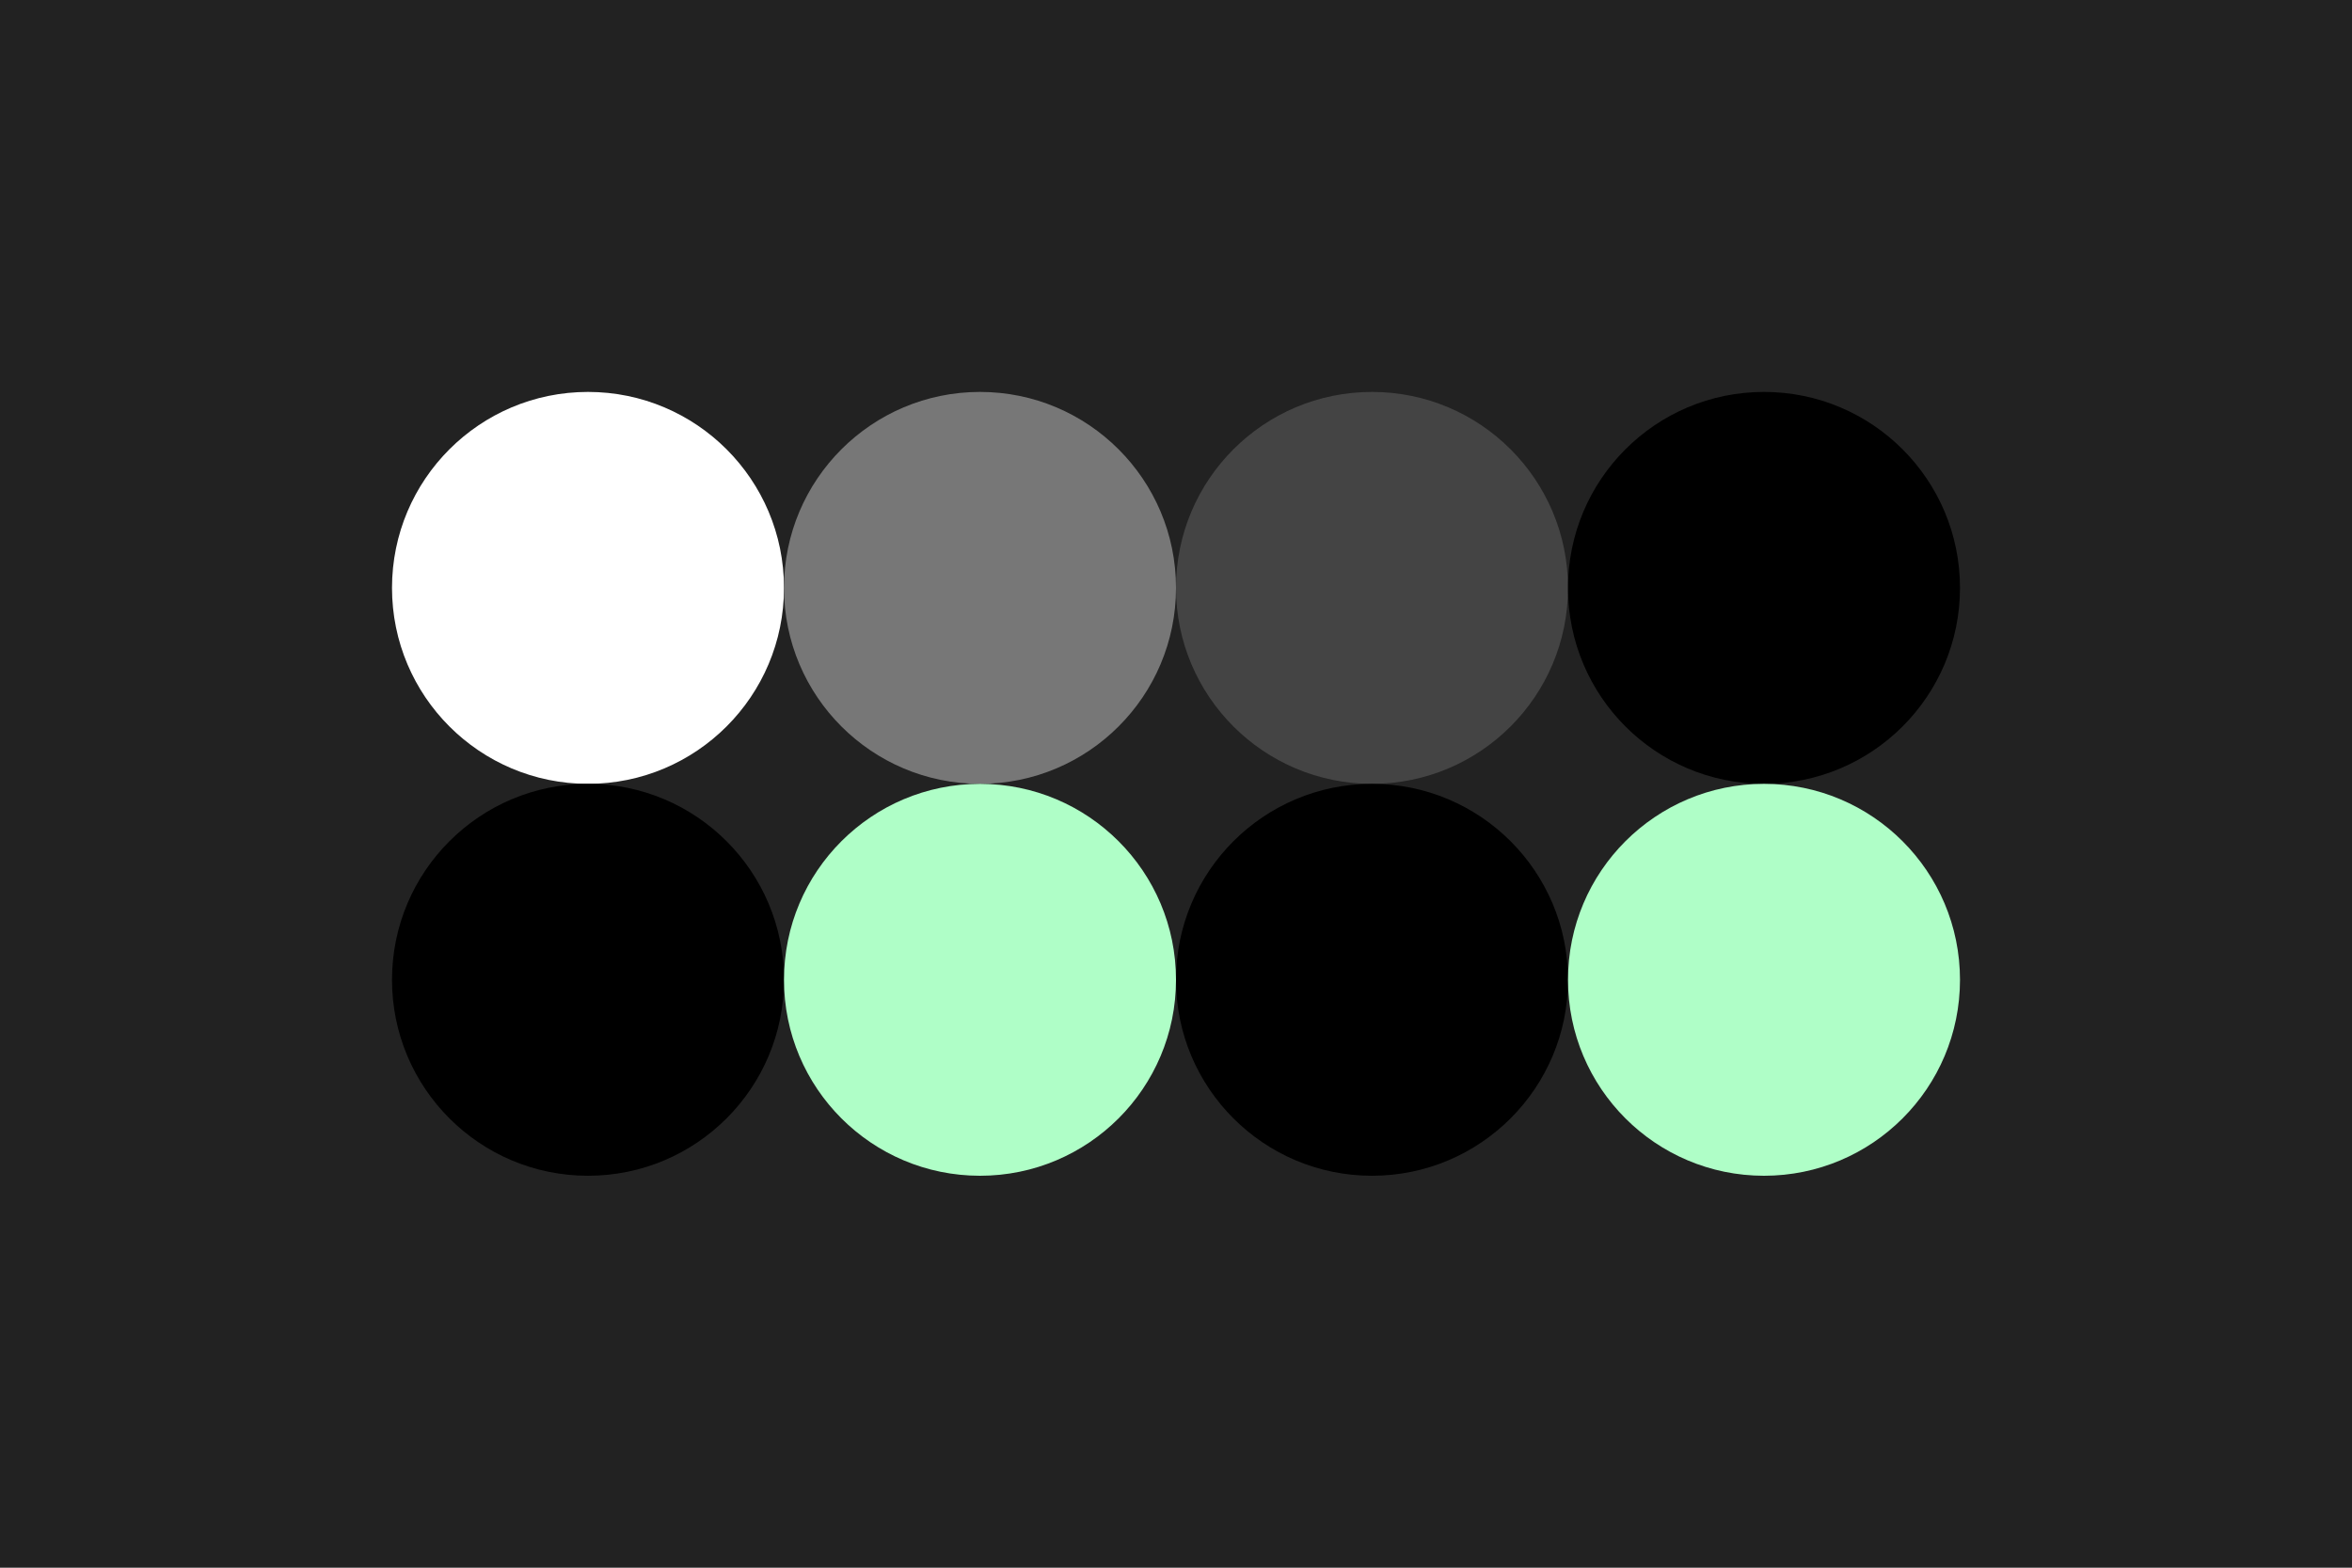
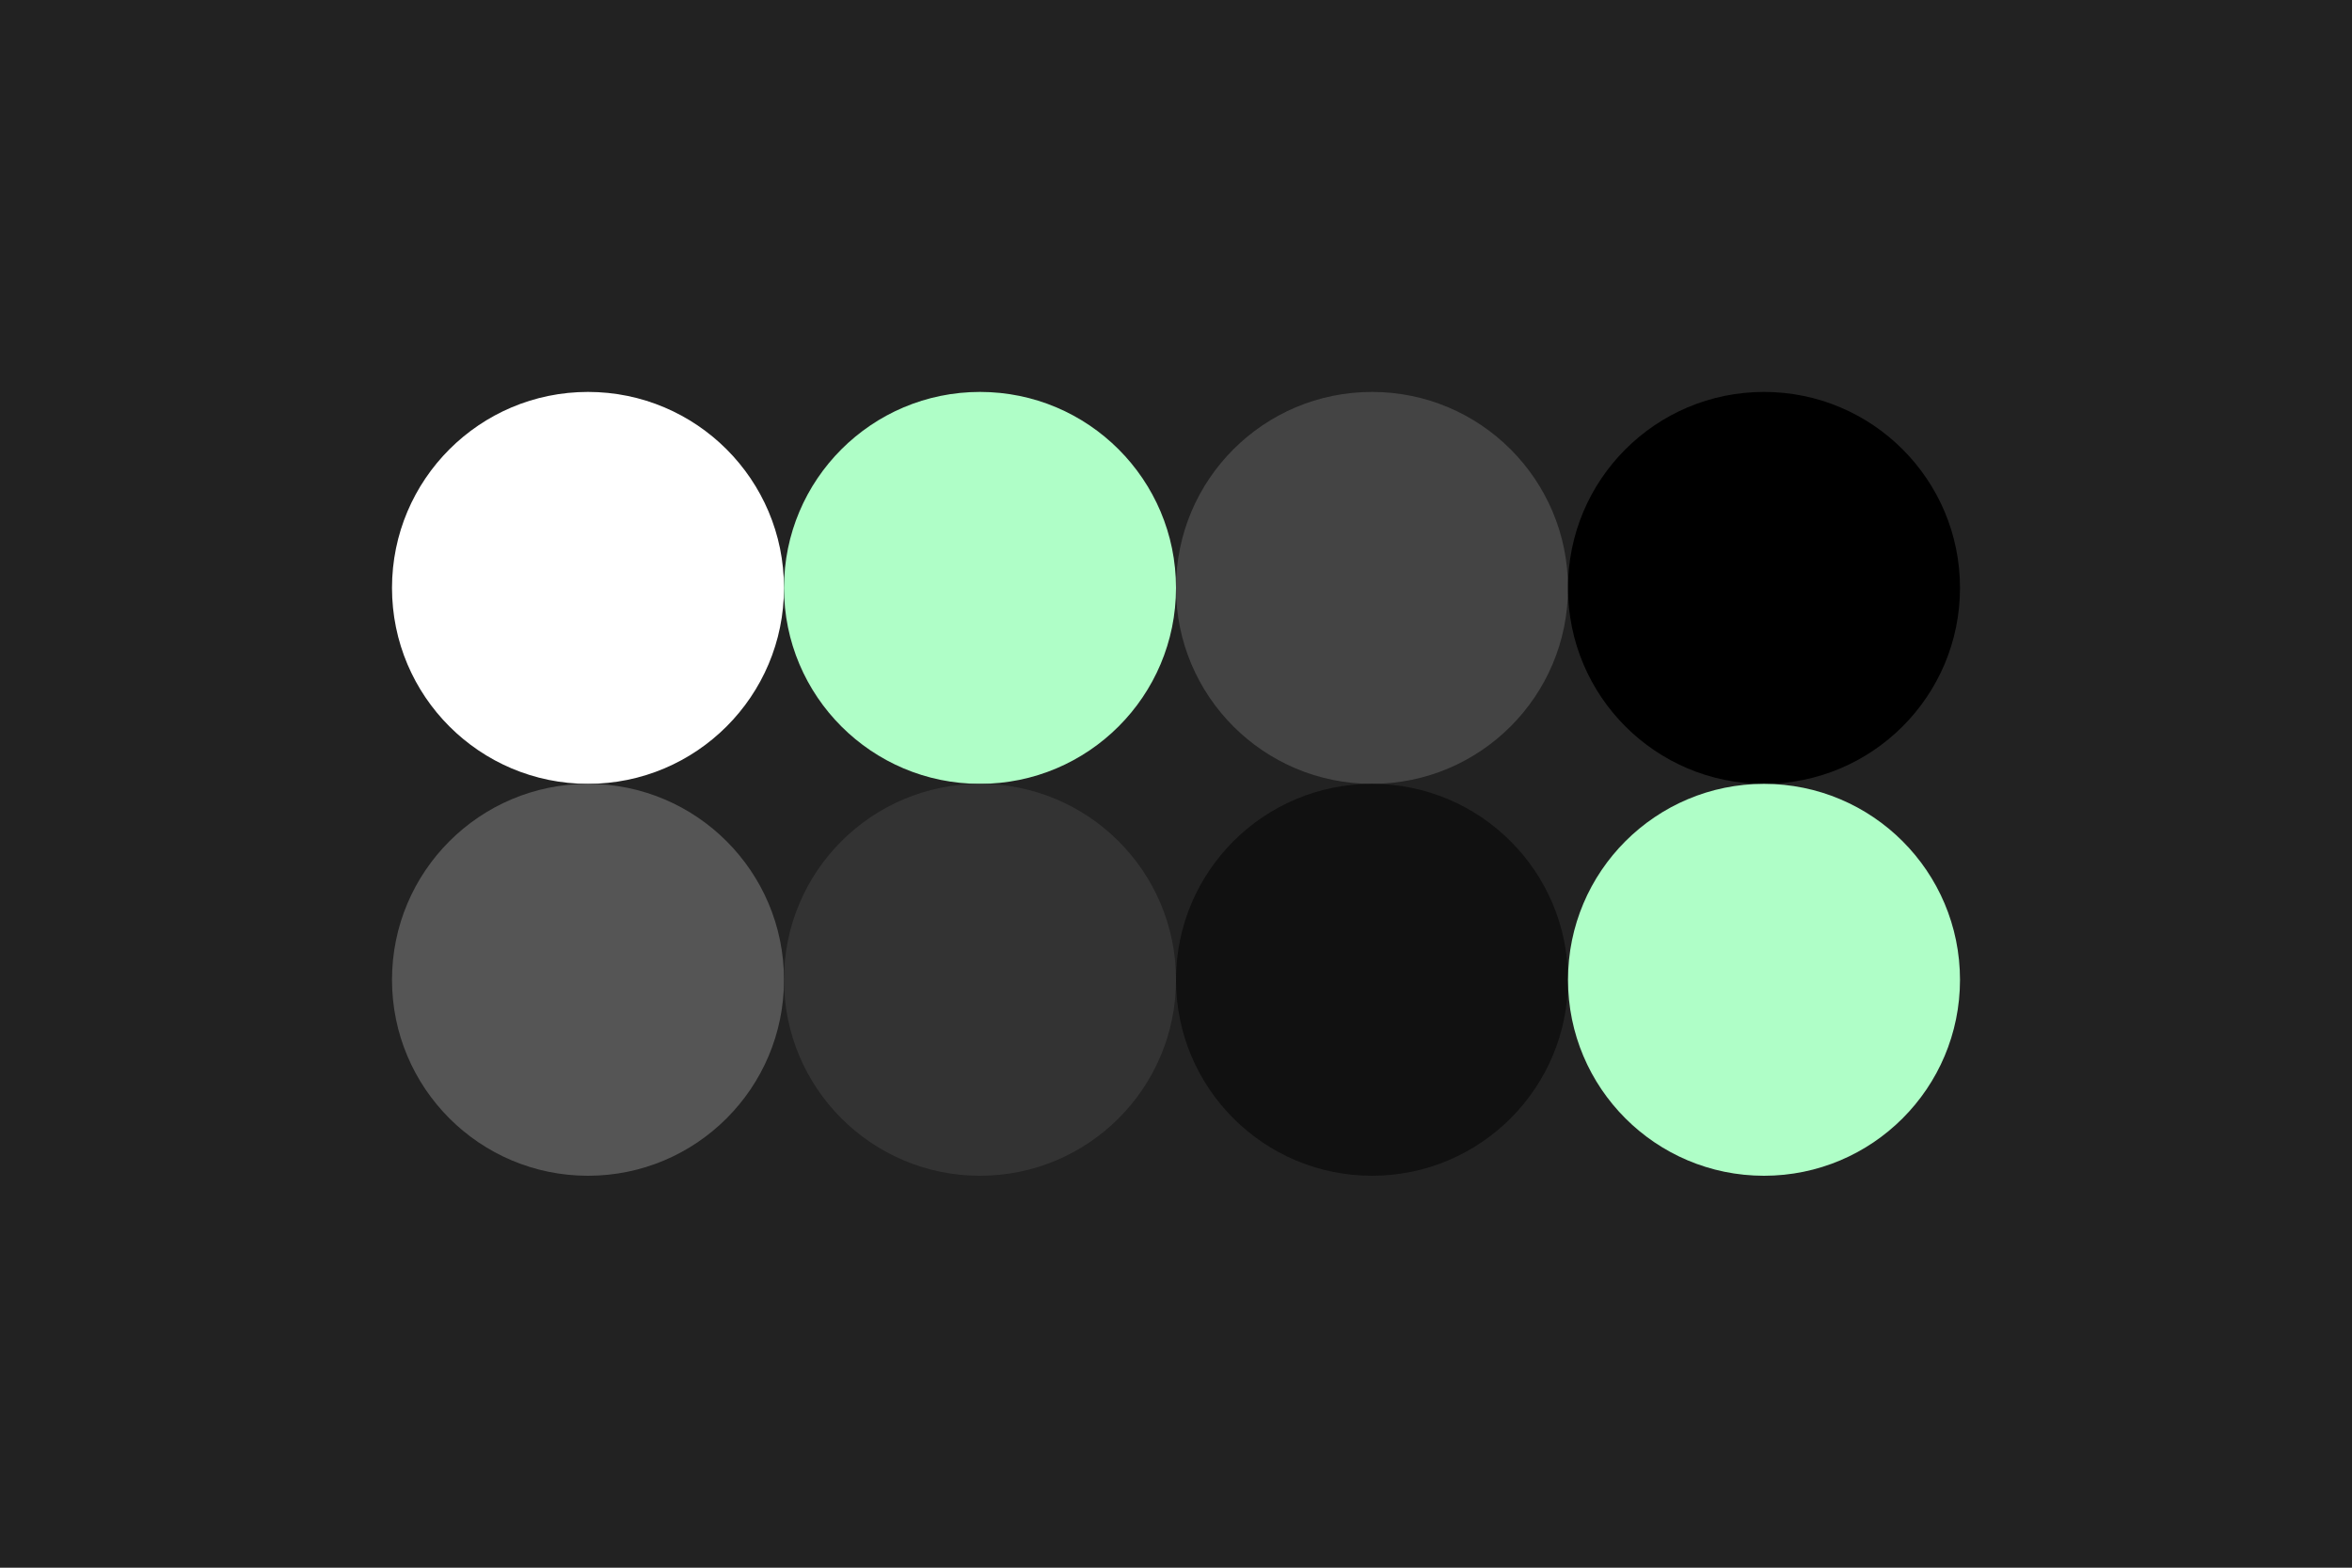
<svg xmlns="http://www.w3.org/2000/svg" width="96px" height="64px" baseProfile="full" version="1.1">
  <rect width="96" height="64" id="background" fill="#222" />
  <circle cx="24" cy="24" r="8" id="f_high" fill="#fff" />
-   <circle cx="40" cy="24" r="8" id="f_med" fill="#777" />
+   <circle cx="40" cy="24" r="8" id="f_med" fill="#affec7" />
  <circle cx="56" cy="24" r="8" id="f_low" fill="#444" />
  <circle cx="72" cy="24" r="8" id="f_inv" fill="#000" />
-   <circle cx="24" cy="40" r="8" id="b_high" fill="#000" />
-   <circle cx="40" cy="40" r="8" id="b_med" fill="#affec7" />
-   <circle cx="56" cy="40" r="8" id="b_low" fill="#000" />
+   <circle cx="24" cy="40" r="8" id="b_high" fill="#555" />
+   <circle cx="40" cy="40" r="8" id="b_med" fill="#333" />
+   <circle cx="56" cy="40" r="8" id="b_low" fill="#111" />
  <circle cx="72" cy="40" r="8" id="b_inv" fill="#affec7" />
</svg>
